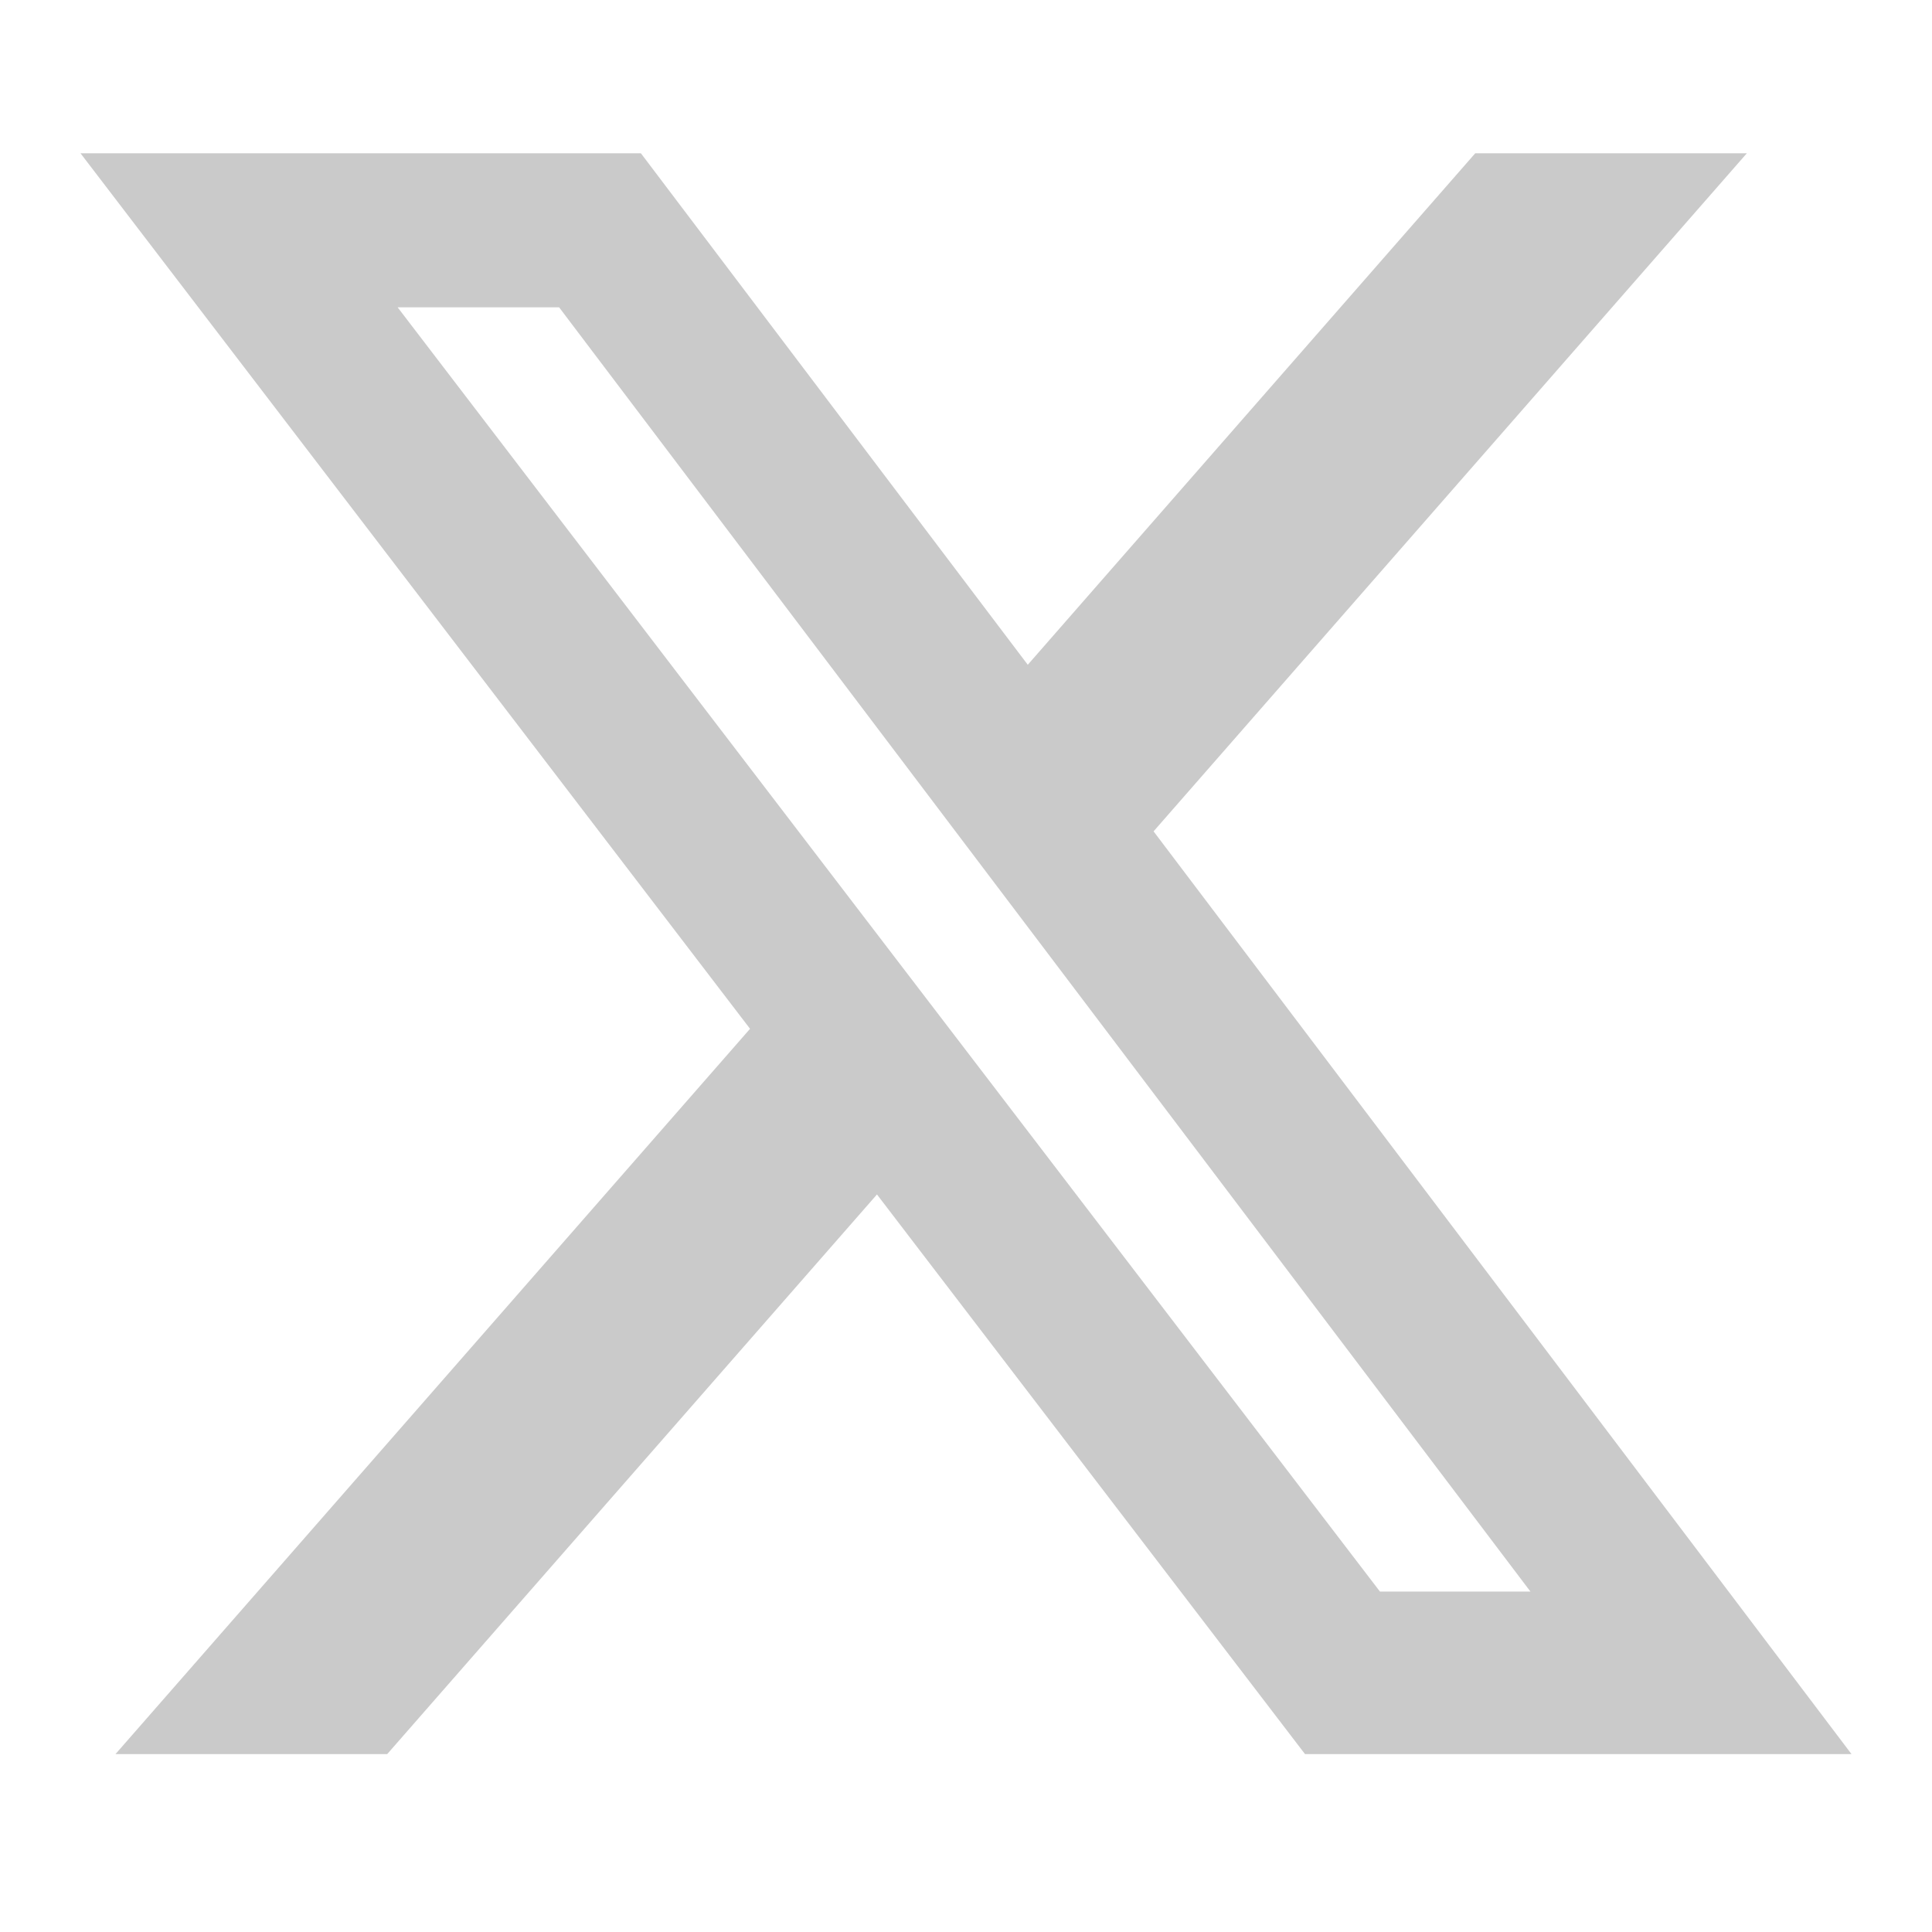
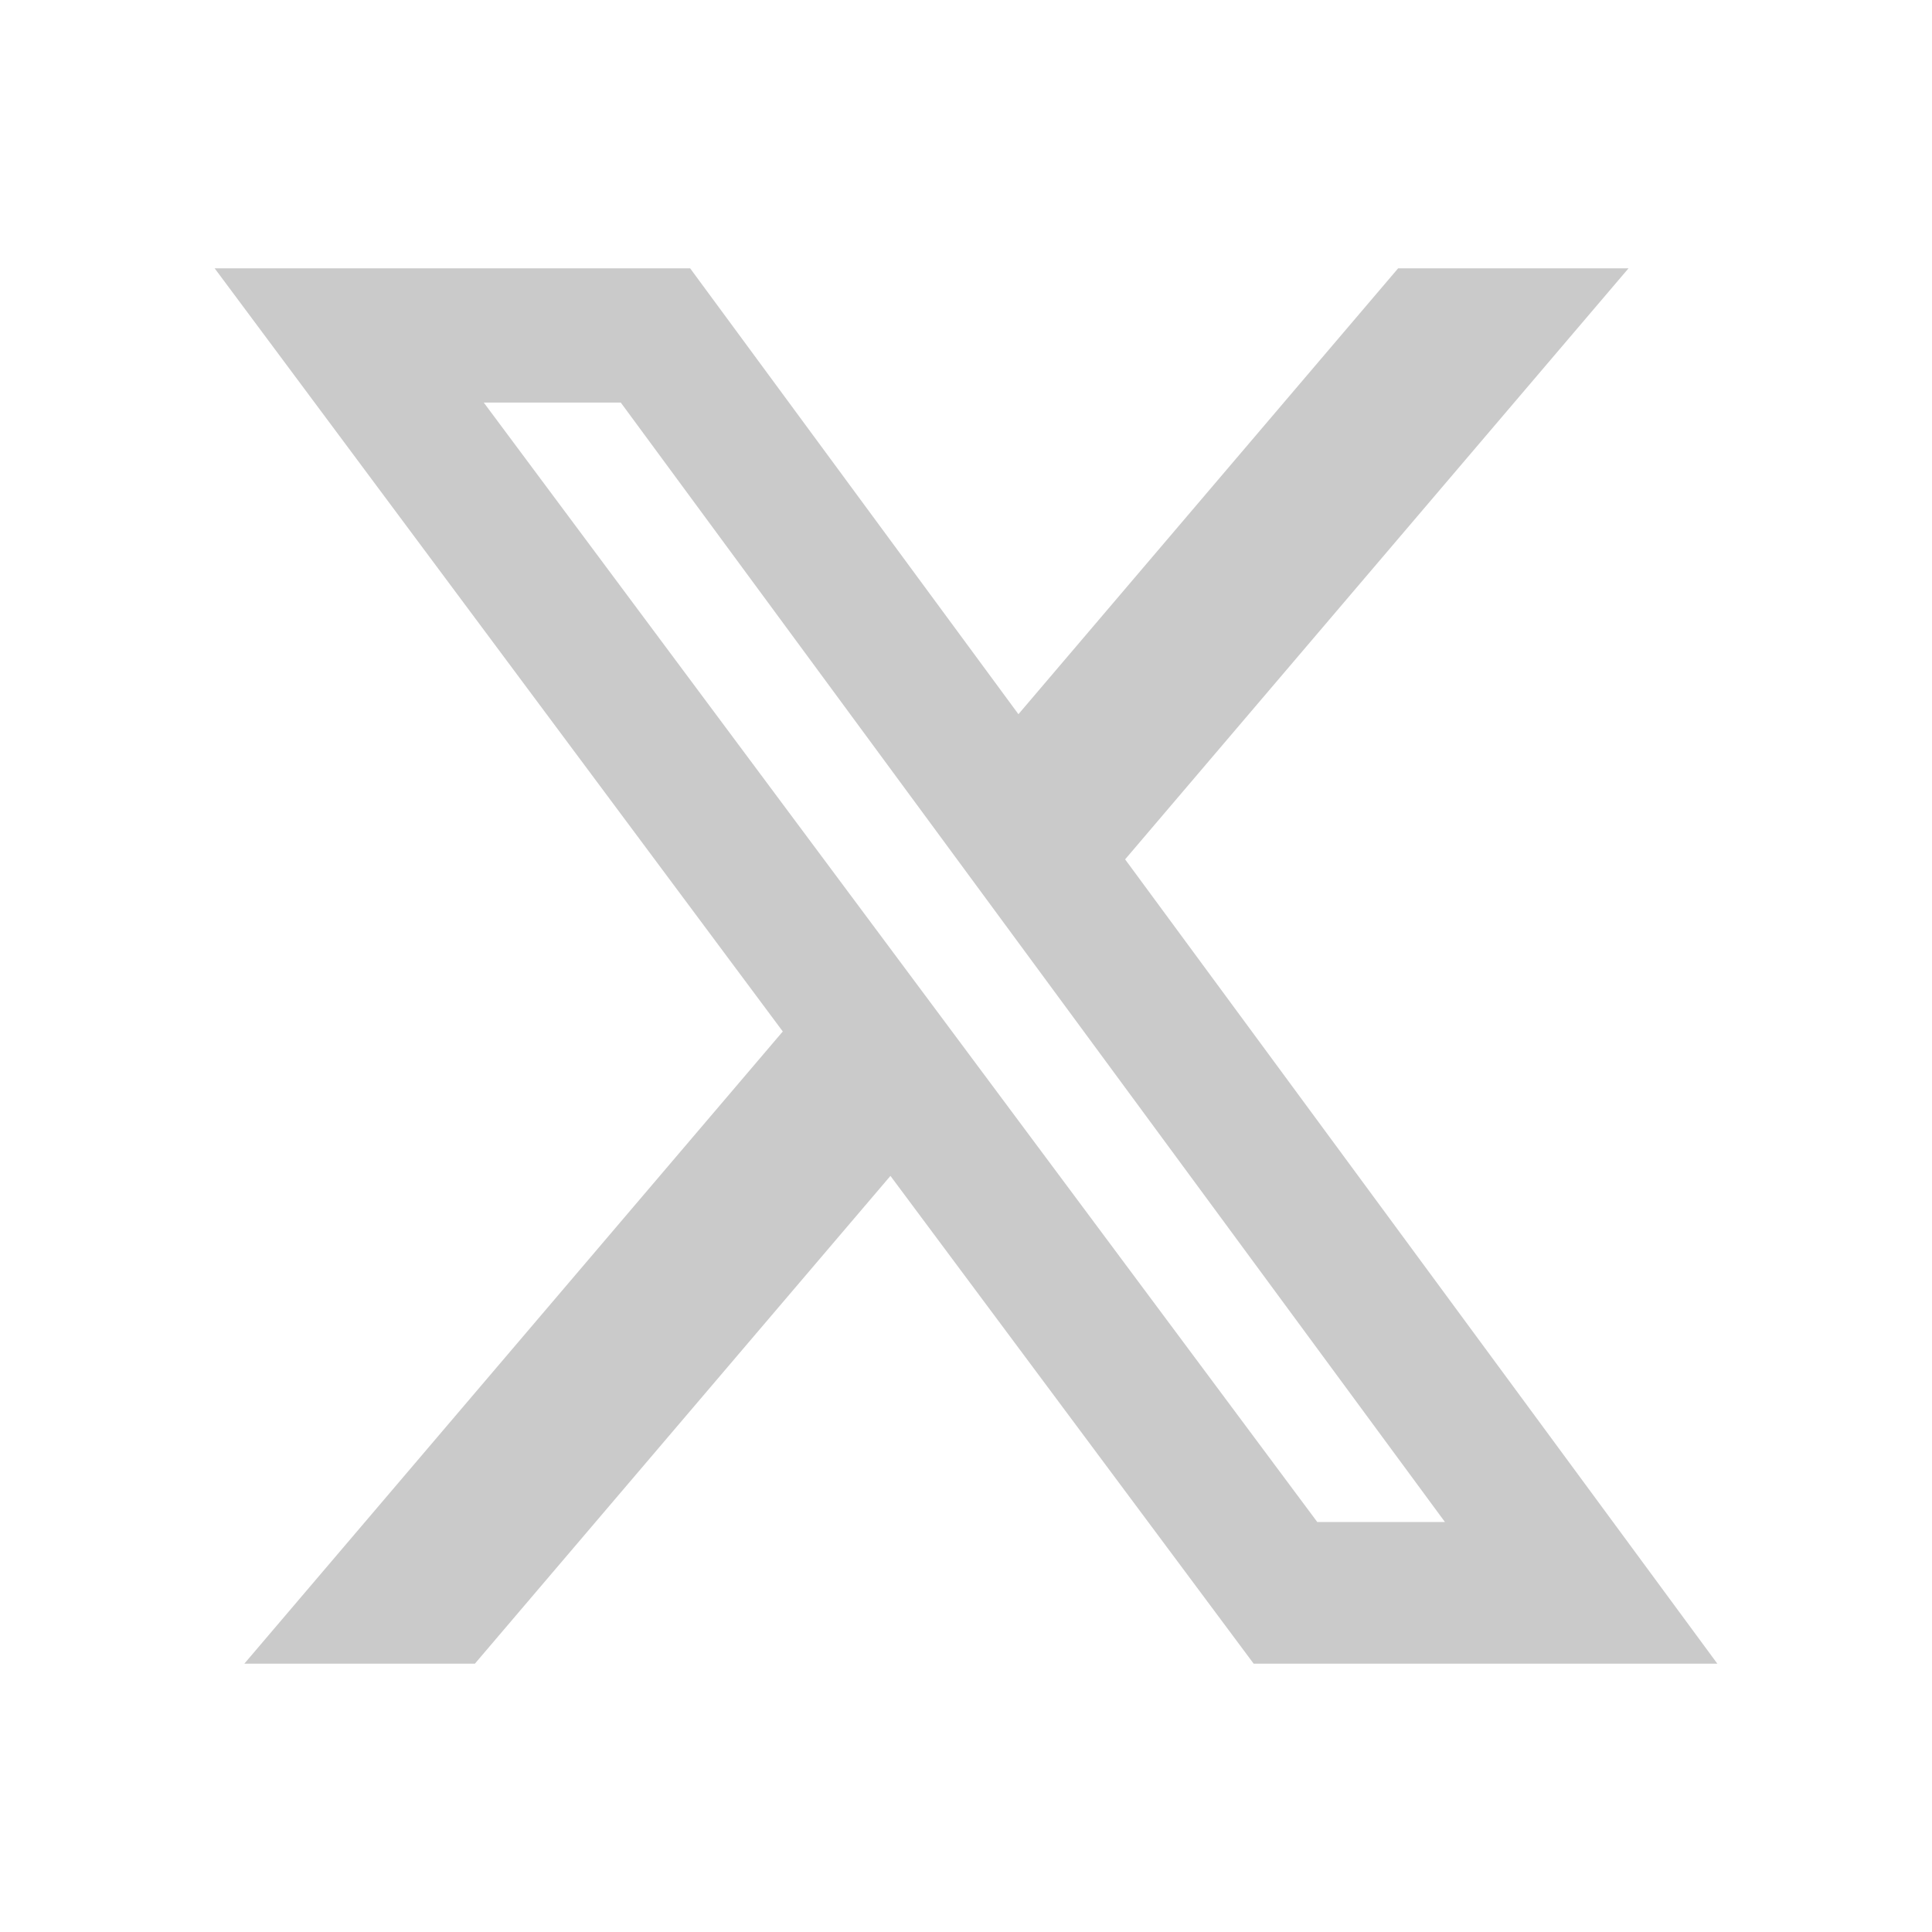
<svg xmlns="http://www.w3.org/2000/svg" width="36" height="36" viewBox="0 0 36 36" fill="none">
-   <path d="M27.489 2.856H32.55L21.495 15.491L34.5 32.685H24.317L16.341 22.257L7.215 32.685H2.152L13.976 19.17L1.5 2.856H11.942L19.151 12.387L27.489 2.856ZM25.713 29.656H28.517L10.418 5.726H7.409L25.713 29.656Z" fill="#CACACA" style="fill:#CACACA;fill:color(display-p3 0.792 0.792 0.792);fill-opacity:1;" />
+   <path d="M26.052 5H30.345L20.965 16.013L32 31H23.36L16.592 21.911L8.849 31H4.553L14.586 19.22L4 5H12.86L18.977 13.308L26.052 5ZM24.545 28.36H26.924L11.567 7.501H9.014L24.545 28.36Z" fill="#CACACA" style="fill:#CACACA;fill:color(display-p3 0.792 0.792 0.792);fill-opacity:1;" />
</svg>
